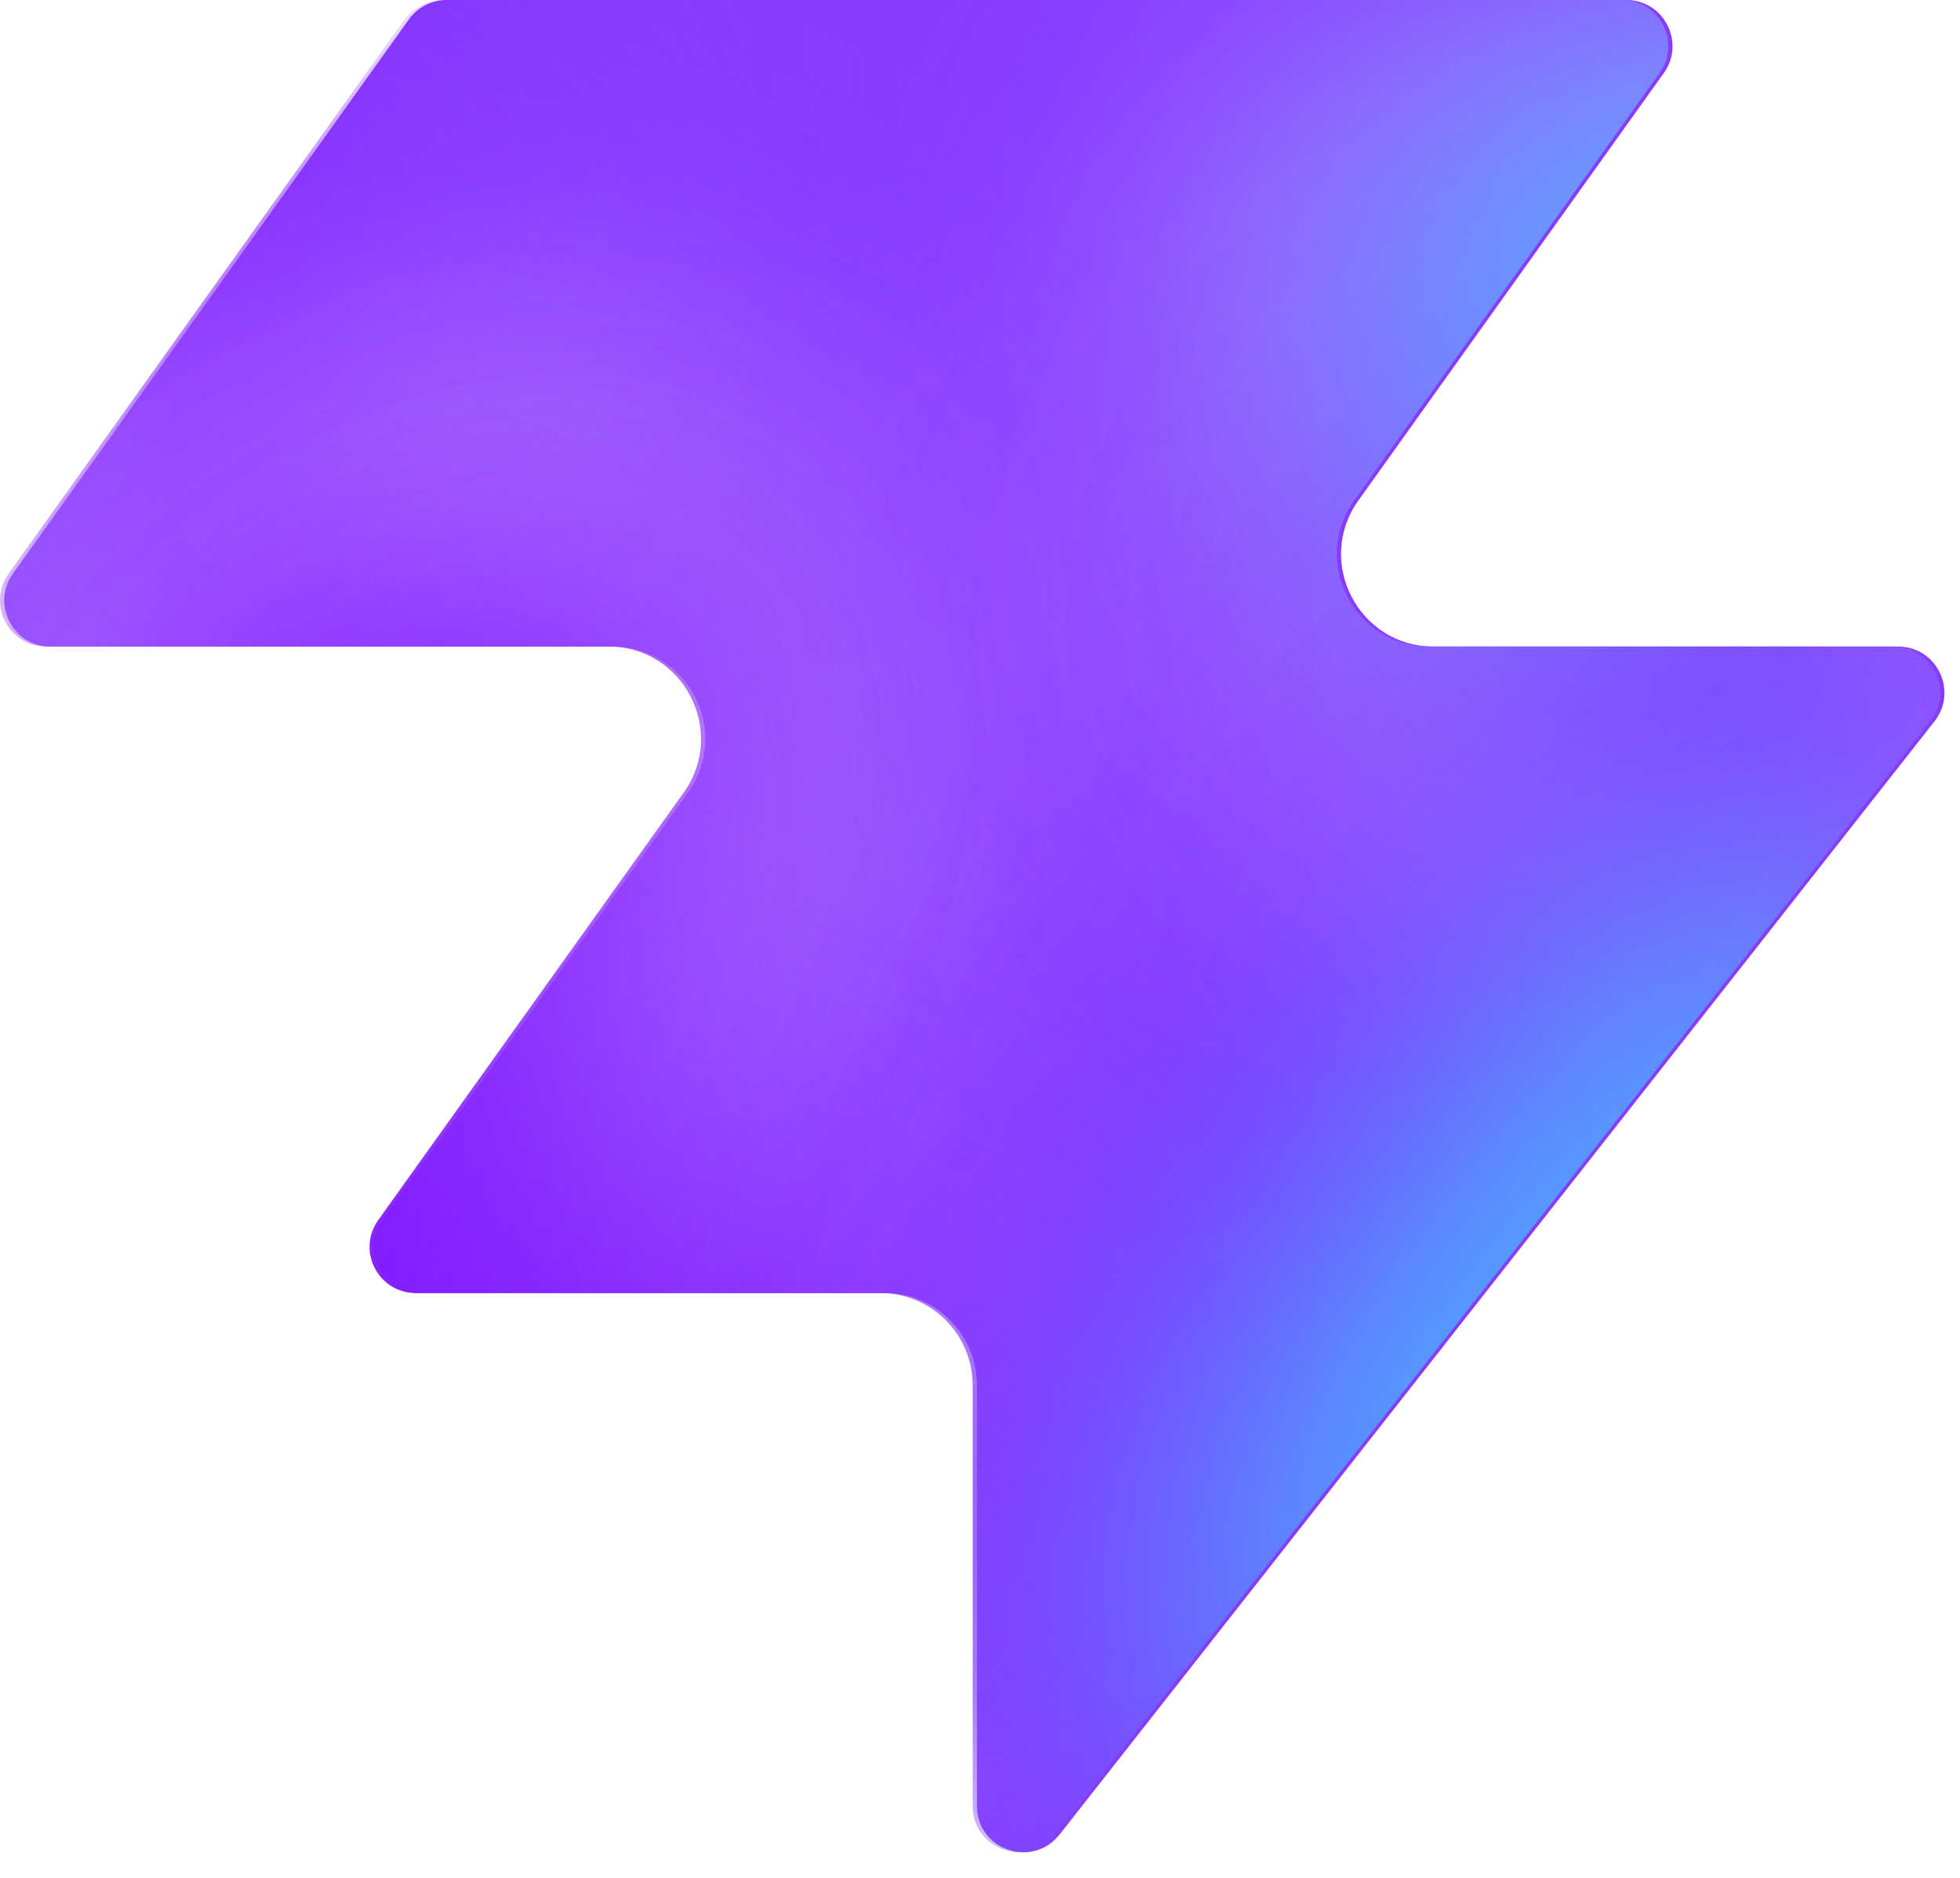
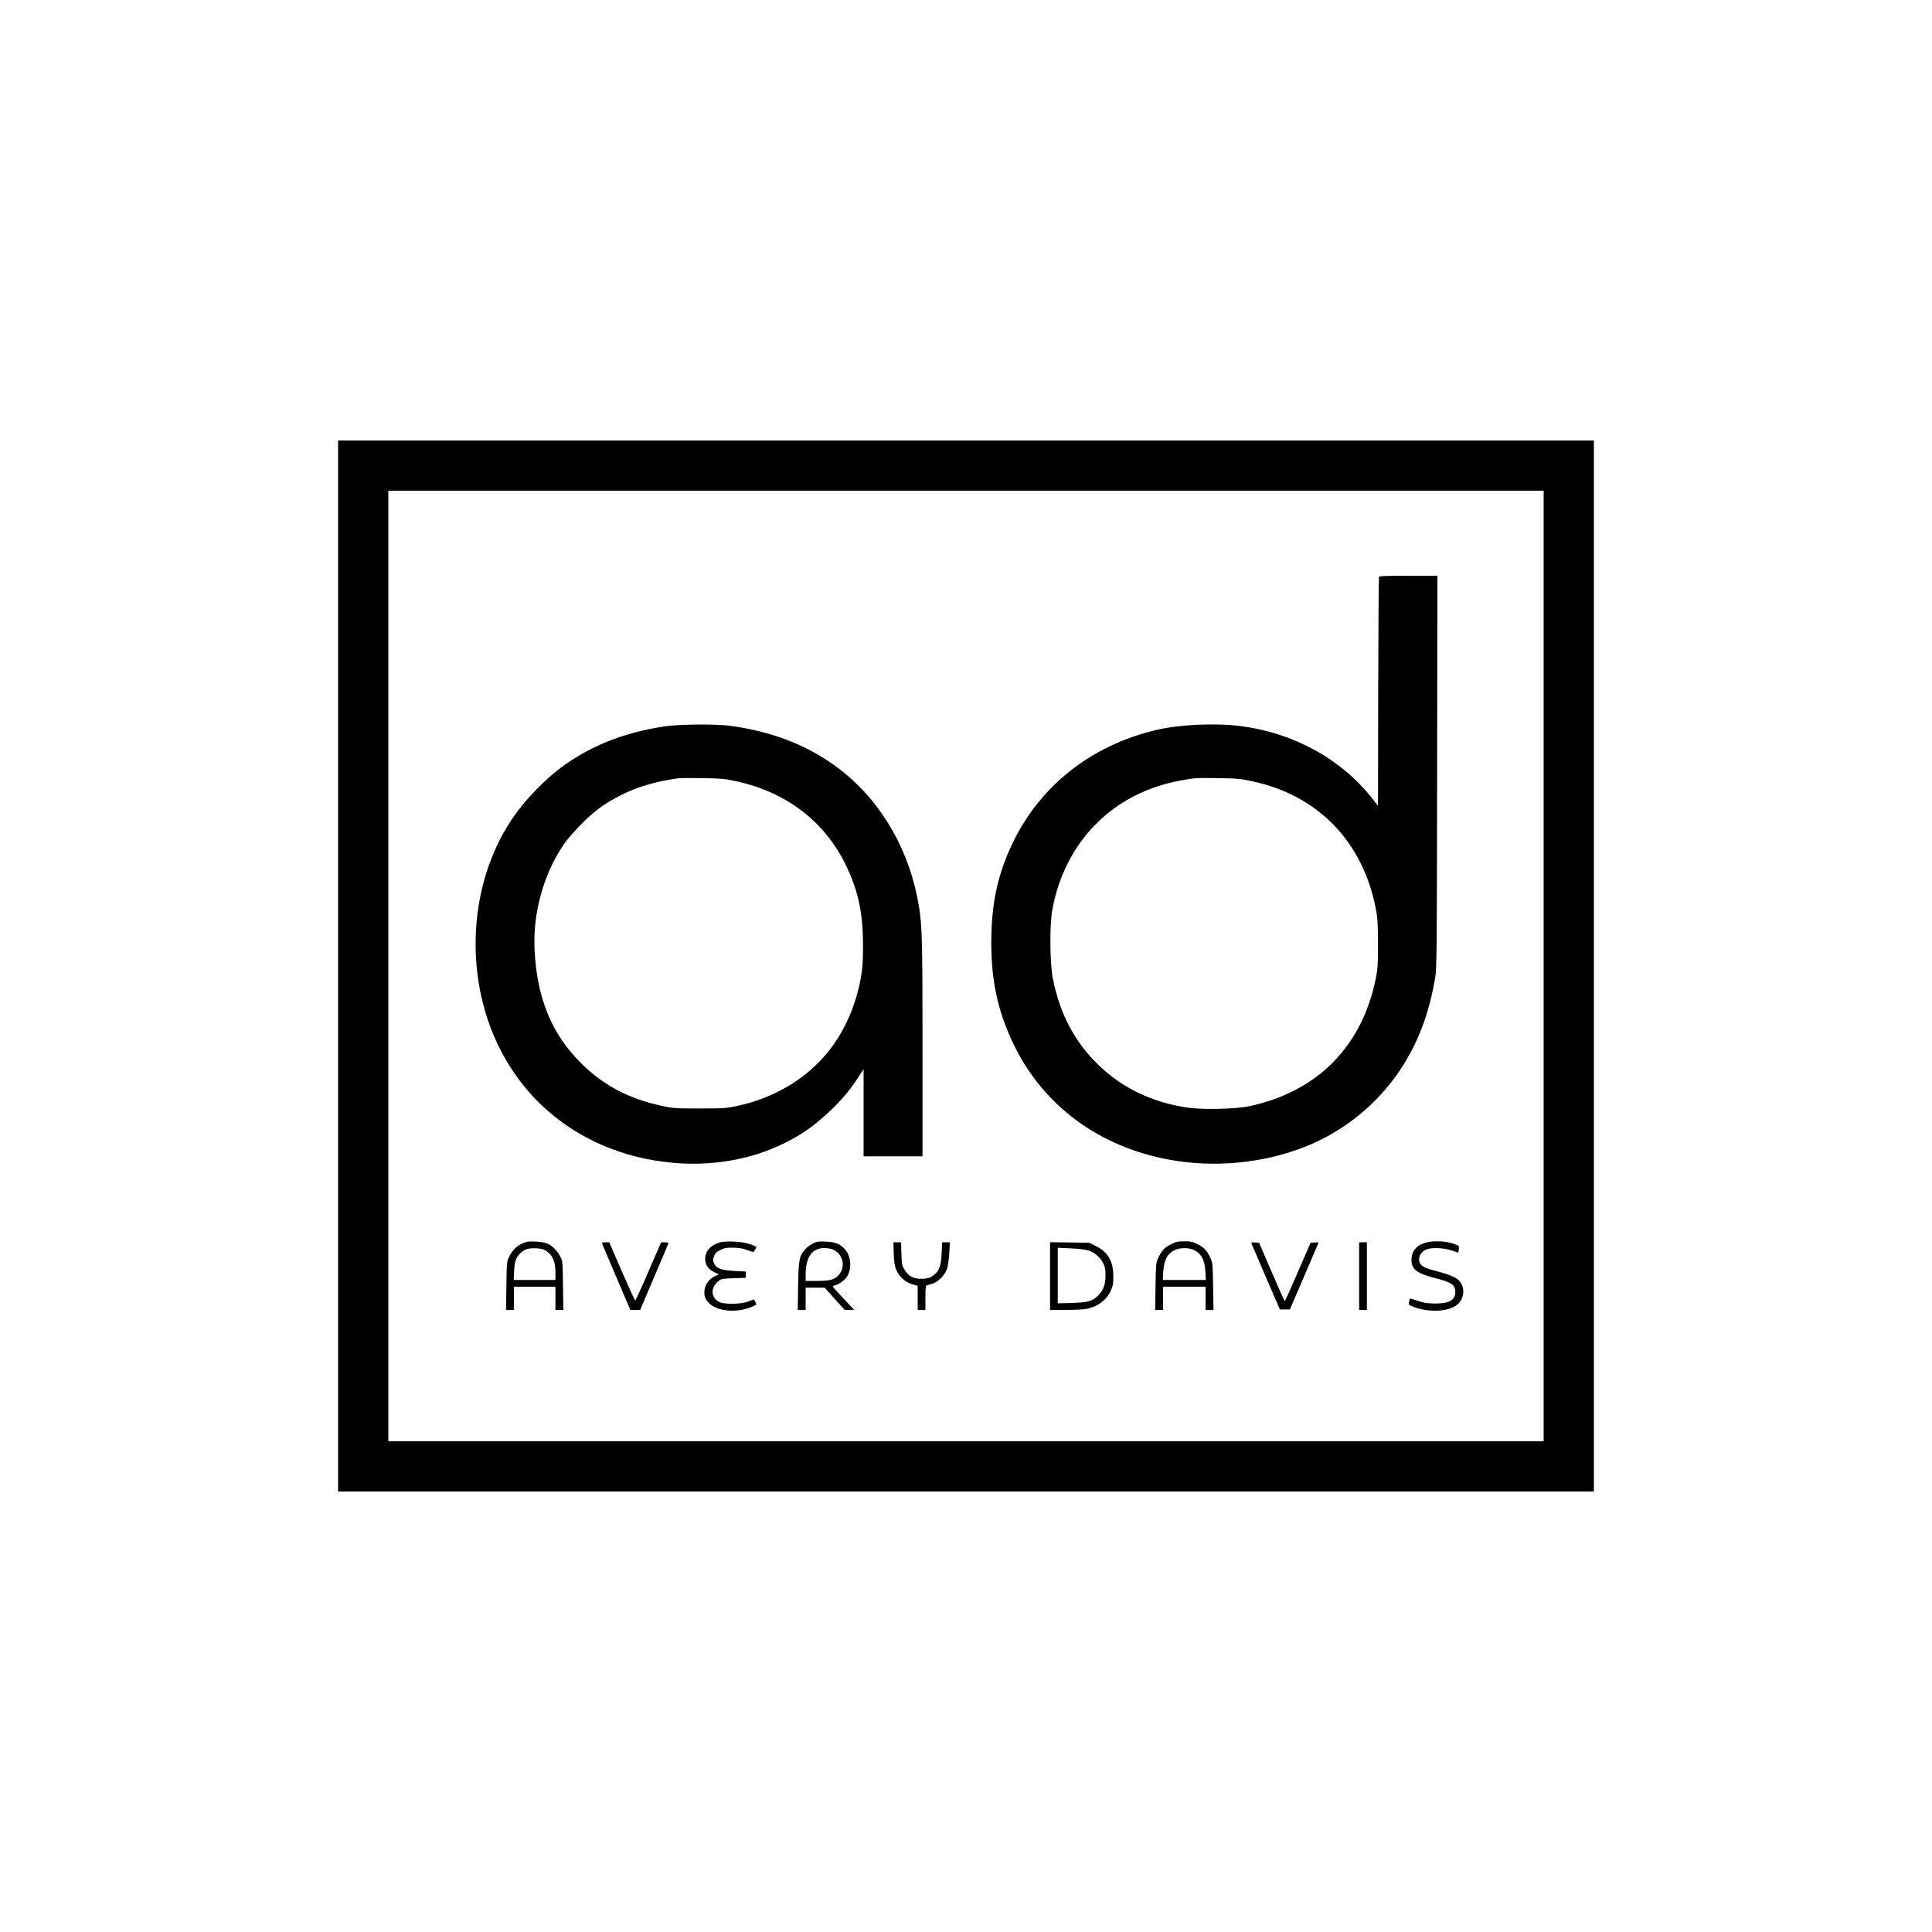
- <svg xmlns="http://www.w3.org/2000/svg" width="48" height="46" fill="none" viewBox="0 0 48 46">
-   <path fill="#863bff" d="M25.946 44.938c-.664.845-2.021.375-2.021-.698V33.937a2.26 2.26 0 0 0-2.262-2.262H10.287c-.92 0-1.456-1.04-.92-1.788l7.48-10.471c1.07-1.497 0-3.578-1.842-3.578H1.237c-.92 0-1.456-1.04-.92-1.788L10.013.474c.214-.297.556-.474.92-.474h28.894c.92 0 1.456 1.04.92 1.788l-7.48 10.471c-1.07 1.498 0 3.579 1.842 3.579h11.377c.943 0 1.473 1.088.89 1.83L25.947 44.94z" style="fill:#863bff;fill:color(display-p3 .525 .23 1);fill-opacity:1" />
-   <mask id="a" width="48" height="46" x="0" y="0" maskUnits="userSpaceOnUse" style="mask-type:alpha">
-     <path fill="#000" d="M25.842 44.938c-.664.844-2.021.375-2.021-.698V33.937a2.26 2.26 0 0 0-2.262-2.262H10.183c-.92 0-1.456-1.04-.92-1.788l7.48-10.471c1.07-1.498 0-3.579-1.842-3.579H1.133c-.92 0-1.456-1.04-.92-1.787L9.91.473c.214-.297.556-.474.92-.474h28.894c.92 0 1.456 1.04.92 1.788l-7.48 10.471c-1.07 1.498 0 3.578 1.842 3.578h11.377c.943 0 1.473 1.088.89 1.832L25.843 44.94z" style="fill:#000;fill-opacity:1" />
-   </mask>
-   <g mask="url(#a)">
-     <g filter="url(#b)">
-       <ellipse cx="5.508" cy="14.704" fill="#ede6ff" rx="5.508" ry="14.704" style="fill:#ede6ff;fill:color(display-p3 .927 .903 1);fill-opacity:1" transform="matrix(.00324 1 1 -.00324 -4.47 31.516)" />
-     </g>
-     <g filter="url(#c)">
-       <ellipse cx="10.399" cy="29.851" fill="#ede6ff" rx="10.399" ry="29.851" style="fill:#ede6ff;fill:color(display-p3 .927 .903 1);fill-opacity:1" transform="matrix(.00324 1 1 -.00324 -39.328 7.883)" />
-     </g>
-     <g filter="url(#d)">
-       <ellipse cx="5.508" cy="30.487" fill="#7e14ff" rx="5.508" ry="30.487" style="fill:#7e14ff;fill:color(display-p3 .492 .077 1);fill-opacity:1" transform="rotate(89.814 -25.913 -14.639)scale(1 -1)" />
-     </g>
-     <g filter="url(#e)">
-       <ellipse cx="5.508" cy="30.599" fill="#7e14ff" rx="5.508" ry="30.599" style="fill:#7e14ff;fill:color(display-p3 .492 .077 1);fill-opacity:1" transform="rotate(89.814 -32.644 -3.334)scale(1 -1)" />
-     </g>
-     <g filter="url(#f)">
-       <ellipse cx="5.508" cy="30.599" fill="#7e14ff" rx="5.508" ry="30.599" style="fill:#7e14ff;fill:color(display-p3 .492 .077 1);fill-opacity:1" transform="matrix(.00324 1 1 -.00324 -34.34 30.47)" />
-     </g>
-     <g filter="url(#g)">
-       <ellipse cx="14.072" cy="22.078" fill="#ede6ff" rx="14.072" ry="22.078" style="fill:#ede6ff;fill:color(display-p3 .927 .903 1);fill-opacity:1" transform="rotate(93.35 24.506 48.493)scale(-1 1)" />
-     </g>
-     <g filter="url(#h)">
-       <ellipse cx="3.47" cy="21.501" fill="#7e14ff" rx="3.47" ry="21.501" style="fill:#7e14ff;fill:color(display-p3 .492 .077 1);fill-opacity:1" transform="rotate(89.009 28.708 47.59)scale(-1 1)" />
-     </g>
-     <g filter="url(#i)">
-       <ellipse cx="3.47" cy="21.501" fill="#7e14ff" rx="3.47" ry="21.501" style="fill:#7e14ff;fill:color(display-p3 .492 .077 1);fill-opacity:1" transform="rotate(89.009 28.708 47.59)scale(-1 1)" />
-     </g>
-     <g filter="url(#j)">
-       <ellipse cx=".387" cy="8.972" fill="#7e14ff" rx="4.407" ry="29.108" style="fill:#7e14ff;fill:color(display-p3 .492 .077 1);fill-opacity:1" transform="rotate(39.51 .387 8.972)" />
-     </g>
-     <g filter="url(#k)">
-       <ellipse cx="47.523" cy="-6.092" fill="#7e14ff" rx="4.407" ry="29.108" style="fill:#7e14ff;fill:color(display-p3 .492 .077 1);fill-opacity:1" transform="rotate(37.892 47.523 -6.092)" />
-     </g>
-     <g filter="url(#l)">
-       <ellipse cx="41.412" cy="6.333" fill="#47bfff" rx="5.971" ry="9.665" style="fill:#47bfff;fill:color(display-p3 .28 .748 1);fill-opacity:1" transform="rotate(37.892 41.412 6.333)" />
-     </g>
-     <g filter="url(#m)">
-       <ellipse cx="-1.879" cy="38.332" fill="#7e14ff" rx="4.407" ry="29.108" style="fill:#7e14ff;fill:color(display-p3 .492 .077 1);fill-opacity:1" transform="rotate(37.892 -1.88 38.332)" />
-     </g>
-     <g filter="url(#n)">
-       <ellipse cx="-1.879" cy="38.332" fill="#7e14ff" rx="4.407" ry="29.108" style="fill:#7e14ff;fill:color(display-p3 .492 .077 1);fill-opacity:1" transform="rotate(37.892 -1.88 38.332)" />
-     </g>
-     <g filter="url(#o)">
-       <ellipse cx="35.651" cy="29.907" fill="#7e14ff" rx="4.407" ry="29.108" style="fill:#7e14ff;fill:color(display-p3 .492 .077 1);fill-opacity:1" transform="rotate(37.892 35.651 29.907)" />
-     </g>
-     <g filter="url(#p)">
-       <ellipse cx="38.418" cy="32.4" fill="#47bfff" rx="5.971" ry="15.297" style="fill:#47bfff;fill:color(display-p3 .28 .748 1);fill-opacity:1" transform="rotate(37.892 38.418 32.4)" />
-     </g>
+ <svg xmlns="http://www.w3.org/2000/svg" version="1.0" width="2000pt" height="2000pt" viewBox="0 0 2000 2000" preserveAspectRatio="xMidYMid meet">
+   <g transform="translate(0,2000) scale(0.1,-0.1)" fill="#000000" stroke="none">
+     <path d="M3500 10000 l0 -5440 6500 0 6500 0 0 5440 0 5440 -6500 0 -6500 0 0 -5440z m12480 0 l0 -4920 -5980 0 -5980 0 0 4920 0 4920 5980 0 5980 0 0 -4920z" />
+     <path d="M14275 14028 c-3 -7 -6 -543 -8 -1191 l-2 -1179 -62 79 c-322 408 -813 677 -1364 747 -256 33 -626 16 -862 -39 -681 -159 -1214 -580 -1500 -1184 -141 -299 -205 -577 -214 -929 -12 -443 58 -790 232 -1147 305 -630 882 -1057 1610 -1190 460 -85 959 -39 1390 128 405 156 760 441 999 801 185 278 300 580 363 956 16 98 18 250 20 2133 l3 2027 -300 0 c-231 0 -302 -3 -305 -12z m-1310 -2116 c680 -145 1145 -627 1278 -1322 18 -98 21 -151 22 -360 0 -217 -3 -258 -23 -360 -143 -705 -606 -1172 -1312 -1322 -137 -29 -483 -37 -636 -14 -361 53 -666 197 -912 431 -254 241 -414 543 -484 912 -31 162 -33 553 -4 708 131 705 626 1205 1321 1334 158 29 159 29 395 26 194 -3 229 -6 355 -33z" />
+     <path d="M6875 12480 c-386 -59 -708 -180 -992 -372 -212 -143 -443 -376 -590 -598 -438 -658 -492 -1598 -134 -2335 344 -707 1017 -1151 1841 -1215 329 -26 675 23 960 136 263 104 449 225 648 418 115 111 190 202 271 325 l61 93 0 -451 0 -451 305 0 305 0 0 1114 c0 1109 -4 1263 -36 1466 -89 564 -376 1072 -790 1402 -320 255 -694 408 -1154 473 -154 22 -538 19 -695 -5z m732 -564 c536 -114 937 -422 1158 -890 124 -262 170 -489 169 -826 -1 -163 -5 -228 -22 -320 -99 -541 -398 -952 -857 -1180 -146 -72 -254 -110 -417 -147 -118 -26 -135 -27 -393 -28 -259 0 -275 2 -399 28 -342 75 -603 214 -832 442 -304 303 -456 673 -480 1172 -19 380 92 783 300 1088 84 124 285 324 405 404 236 156 463 239 786 285 17 2 127 3 245 1 185 -3 232 -7 337 -29z" />
+     <path d="M5440 7141 c-78 -25 -136 -78 -172 -156 -22 -47 -23 -64 -26 -297 l-3 -248 40 0 41 0 0 120 0 120 215 0 215 0 0 -120 0 -120 41 0 41 0 -4 253 c-3 242 -4 254 -27 297 -30 58 -76 107 -126 133 -43 22 -188 34 -235 18z m217 -93 c63 -41 93 -111 93 -215 l0 -83 -216 0 -216 0 4 93 c5 99 19 140 66 185 44 41 81 52 158 50 57 -3 79 -8 111 -30z" />
+     <path d="M7442 7136 c-91 -30 -142 -91 -142 -169 0 -59 32 -106 93 -136 l48 -24 -38 -17 c-55 -25 -100 -80 -108 -134 -10 -64 2 -103 45 -146 87 -87 287 -104 443 -38 26 11 47 22 47 25 0 4 -20 45 -25 51 -1 1 -27 -7 -56 -20 -72 -30 -256 -33 -306 -5 -89 48 -88 155 1 221 24 18 45 21 152 24 l124 4 0 32 0 33 -114 6 c-140 8 -188 24 -212 75 -15 32 -15 41 -3 76 11 32 24 45 64 65 42 22 62 26 135 25 60 -1 101 -8 140 -23 30 -11 60 -21 66 -21 10 0 39 49 32 55 -2 1 -30 13 -63 25 -76 29 -256 38 -323 16z" />
+     <path d="M8414 7127 c-28 -14 -65 -42 -82 -63 -59 -71 -65 -103 -70 -376 l-4 -248 41 0 41 0 0 115 0 115 98 0 99 0 103 -115 104 -115 49 0 49 0 -111 119 c-61 65 -111 121 -111 124 0 3 12 8 27 12 30 7 79 40 106 70 69 79 64 230 -11 308 -48 51 -99 70 -192 74 -74 4 -92 1 -136 -20z m212 -63 c106 -51 132 -188 50 -270 -43 -43 -89 -54 -223 -54 l-113 0 0 65 c0 180 66 275 192 275 35 0 75 -7 94 -16z" />
+     <path d="M12121 7119 c-66 -33 -98 -67 -133 -145 -21 -46 -23 -66 -26 -291 l-4 -243 41 0 41 0 0 120 0 120 220 0 220 0 0 -120 0 -120 41 0 41 0 -4 243 c-3 225 -5 245 -26 291 -35 78 -67 112 -133 145 -53 27 -73 31 -139 31 -66 0 -86 -4 -139 -31z m227 -54 c85 -36 123 -101 130 -227 l5 -88 -223 0 -223 0 5 83 c8 127 43 191 123 228 49 23 133 24 183 4z" />
+     <path d="M14731 7127 c-76 -31 -114 -80 -119 -155 -7 -107 47 -152 241 -202 175 -44 212 -69 212 -145 0 -85 -64 -120 -215 -119 -74 1 -112 7 -174 28 -43 15 -80 25 -81 24 -1 -2 -5 -17 -8 -35 -6 -31 -5 -32 46 -52 152 -56 333 -52 434 10 69 43 100 138 69 212 -30 73 -88 103 -306 159 -101 26 -140 56 -140 111 0 42 31 84 76 103 54 22 178 17 259 -10 39 -14 71 -24 72 -23 0 1 3 18 5 37 3 35 3 35 -62 57 -92 31 -233 31 -309 0z" />
+     <path d="M6234 7123 c4 -10 71 -168 149 -350 l142 -333 51 0 51 0 146 343 c81 188 147 345 147 350 0 4 -17 7 -38 7 l-38 0 -131 -302 c-71 -167 -134 -302 -138 -301 -4 1 -66 137 -138 302 l-130 301 -40 0 c-33 0 -38 -3 -33 -17z" />
+     <path d="M9252 7023 c4 -94 9 -129 27 -170 31 -71 95 -128 165 -148 l56 -16 0 -125 0 -124 40 0 40 0 0 125 c0 92 3 127 13 129 6 2 32 9 56 16 59 16 132 89 155 155 9 29 19 99 23 163 l6 112 -40 0 -40 0 -5 -112 c-6 -136 -27 -191 -90 -234 -32 -23 -54 -29 -107 -32 -88 -4 -143 23 -186 92 -28 46 -30 57 -34 168 l-3 118 -40 0 -40 0 4 -117z" />
+     <path d="M10870 6791 l0 -351 165 0 c90 0 188 5 217 11 115 25 201 90 247 188 21 47 26 70 26 146 0 160 -54 254 -183 317 l-66 33 -203 3 -203 3 0 -350z m395 265 c65 -20 123 -70 155 -132 20 -40 24 -64 24 -129 0 -93 -21 -150 -74 -204 -61 -61 -107 -74 -272 -79 l-148 -4 0 287 0 288 133 -6 c72 -3 155 -13 182 -21z" />
+     <path d="M12957 7123 c4 -10 71 -166 149 -348 l143 -330 52 0 52 0 148 344 c82 190 149 346 149 348 0 2 -19 3 -41 1 l-42 -3 -131 -302 c-72 -167 -133 -303 -136 -303 -3 0 -64 136 -136 303 l-130 302 -42 3 c-37 3 -41 1 -35 -15z" />
+     <path d="M14070 6790 l0 -350 40 0 40 0 0 350 0 350 -40 0 -40 0 0 -350z" />
  </g>
-   <defs>
-     <filter id="b" width="60.045" height="41.654" x="-19.77" y="16.149" color-interpolation-filters="sRGB" filterUnits="userSpaceOnUse">
-       <feFlood flood-opacity="0" result="BackgroundImageFix" />
-       <feBlend in="SourceGraphic" in2="BackgroundImageFix" result="shape" />
-       <feGaussianBlur result="effect1_foregroundBlur_2002_17158" stdDeviation="7.659" />
-     </filter>
-     <filter id="c" width="90.34" height="51.437" x="-54.613" y="-7.533" color-interpolation-filters="sRGB" filterUnits="userSpaceOnUse">
-       <feFlood flood-opacity="0" result="BackgroundImageFix" />
-       <feBlend in="SourceGraphic" in2="BackgroundImageFix" result="shape" />
-       <feGaussianBlur result="effect1_foregroundBlur_2002_17158" stdDeviation="7.659" />
-     </filter>
-     <filter id="d" width="79.355" height="29.4" x="-49.64" y="2.03" color-interpolation-filters="sRGB" filterUnits="userSpaceOnUse">
-       <feFlood flood-opacity="0" result="BackgroundImageFix" />
-       <feBlend in="SourceGraphic" in2="BackgroundImageFix" result="shape" />
-       <feGaussianBlur result="effect1_foregroundBlur_2002_17158" stdDeviation="4.596" />
-     </filter>
-     <filter id="e" width="79.579" height="29.4" x="-45.045" y="20.029" color-interpolation-filters="sRGB" filterUnits="userSpaceOnUse">
-       <feFlood flood-opacity="0" result="BackgroundImageFix" />
-       <feBlend in="SourceGraphic" in2="BackgroundImageFix" result="shape" />
-       <feGaussianBlur result="effect1_foregroundBlur_2002_17158" stdDeviation="4.596" />
-     </filter>
-     <filter id="f" width="79.579" height="29.4" x="-43.513" y="21.178" color-interpolation-filters="sRGB" filterUnits="userSpaceOnUse">
-       <feFlood flood-opacity="0" result="BackgroundImageFix" />
-       <feBlend in="SourceGraphic" in2="BackgroundImageFix" result="shape" />
-       <feGaussianBlur result="effect1_foregroundBlur_2002_17158" stdDeviation="4.596" />
-     </filter>
-     <filter id="g" width="74.749" height="58.852" x="15.756" y="-17.901" color-interpolation-filters="sRGB" filterUnits="userSpaceOnUse">
-       <feFlood flood-opacity="0" result="BackgroundImageFix" />
-       <feBlend in="SourceGraphic" in2="BackgroundImageFix" result="shape" />
-       <feGaussianBlur result="effect1_foregroundBlur_2002_17158" stdDeviation="7.659" />
-     </filter>
-     <filter id="h" width="61.377" height="25.362" x="23.548" y="2.284" color-interpolation-filters="sRGB" filterUnits="userSpaceOnUse">
-       <feFlood flood-opacity="0" result="BackgroundImageFix" />
-       <feBlend in="SourceGraphic" in2="BackgroundImageFix" result="shape" />
-       <feGaussianBlur result="effect1_foregroundBlur_2002_17158" stdDeviation="4.596" />
-     </filter>
-     <filter id="i" width="61.377" height="25.362" x="23.548" y="2.284" color-interpolation-filters="sRGB" filterUnits="userSpaceOnUse">
-       <feFlood flood-opacity="0" result="BackgroundImageFix" />
-       <feBlend in="SourceGraphic" in2="BackgroundImageFix" result="shape" />
-       <feGaussianBlur result="effect1_foregroundBlur_2002_17158" stdDeviation="4.596" />
-     </filter>
-     <filter id="j" width="56.045" height="63.649" x="-27.636" y="-22.853" color-interpolation-filters="sRGB" filterUnits="userSpaceOnUse">
-       <feFlood flood-opacity="0" result="BackgroundImageFix" />
-       <feBlend in="SourceGraphic" in2="BackgroundImageFix" result="shape" />
-       <feGaussianBlur result="effect1_foregroundBlur_2002_17158" stdDeviation="4.596" />
-     </filter>
-     <filter id="k" width="54.814" height="64.646" x="20.116" y="-38.415" color-interpolation-filters="sRGB" filterUnits="userSpaceOnUse">
-       <feFlood flood-opacity="0" result="BackgroundImageFix" />
-       <feBlend in="SourceGraphic" in2="BackgroundImageFix" result="shape" />
-       <feGaussianBlur result="effect1_foregroundBlur_2002_17158" stdDeviation="4.596" />
-     </filter>
-     <filter id="l" width="33.541" height="35.313" x="24.641" y="-11.323" color-interpolation-filters="sRGB" filterUnits="userSpaceOnUse">
-       <feFlood flood-opacity="0" result="BackgroundImageFix" />
-       <feBlend in="SourceGraphic" in2="BackgroundImageFix" result="shape" />
-       <feGaussianBlur result="effect1_foregroundBlur_2002_17158" stdDeviation="4.596" />
-     </filter>
-     <filter id="m" width="54.814" height="64.646" x="-29.286" y="6.009" color-interpolation-filters="sRGB" filterUnits="userSpaceOnUse">
-       <feFlood flood-opacity="0" result="BackgroundImageFix" />
-       <feBlend in="SourceGraphic" in2="BackgroundImageFix" result="shape" />
-       <feGaussianBlur result="effect1_foregroundBlur_2002_17158" stdDeviation="4.596" />
-     </filter>
-     <filter id="n" width="54.814" height="64.646" x="-29.286" y="6.009" color-interpolation-filters="sRGB" filterUnits="userSpaceOnUse">
-       <feFlood flood-opacity="0" result="BackgroundImageFix" />
-       <feBlend in="SourceGraphic" in2="BackgroundImageFix" result="shape" />
-       <feGaussianBlur result="effect1_foregroundBlur_2002_17158" stdDeviation="4.596" />
-     </filter>
-     <filter id="o" width="54.814" height="64.646" x="8.244" y="-2.416" color-interpolation-filters="sRGB" filterUnits="userSpaceOnUse">
-       <feFlood flood-opacity="0" result="BackgroundImageFix" />
-       <feBlend in="SourceGraphic" in2="BackgroundImageFix" result="shape" />
-       <feGaussianBlur result="effect1_foregroundBlur_2002_17158" stdDeviation="4.596" />
-     </filter>
-     <filter id="p" width="39.409" height="43.623" x="18.713" y="10.588" color-interpolation-filters="sRGB" filterUnits="userSpaceOnUse">
-       <feFlood flood-opacity="0" result="BackgroundImageFix" />
-       <feBlend in="SourceGraphic" in2="BackgroundImageFix" result="shape" />
-       <feGaussianBlur result="effect1_foregroundBlur_2002_17158" stdDeviation="4.596" />
-     </filter>
-   </defs>
</svg>
